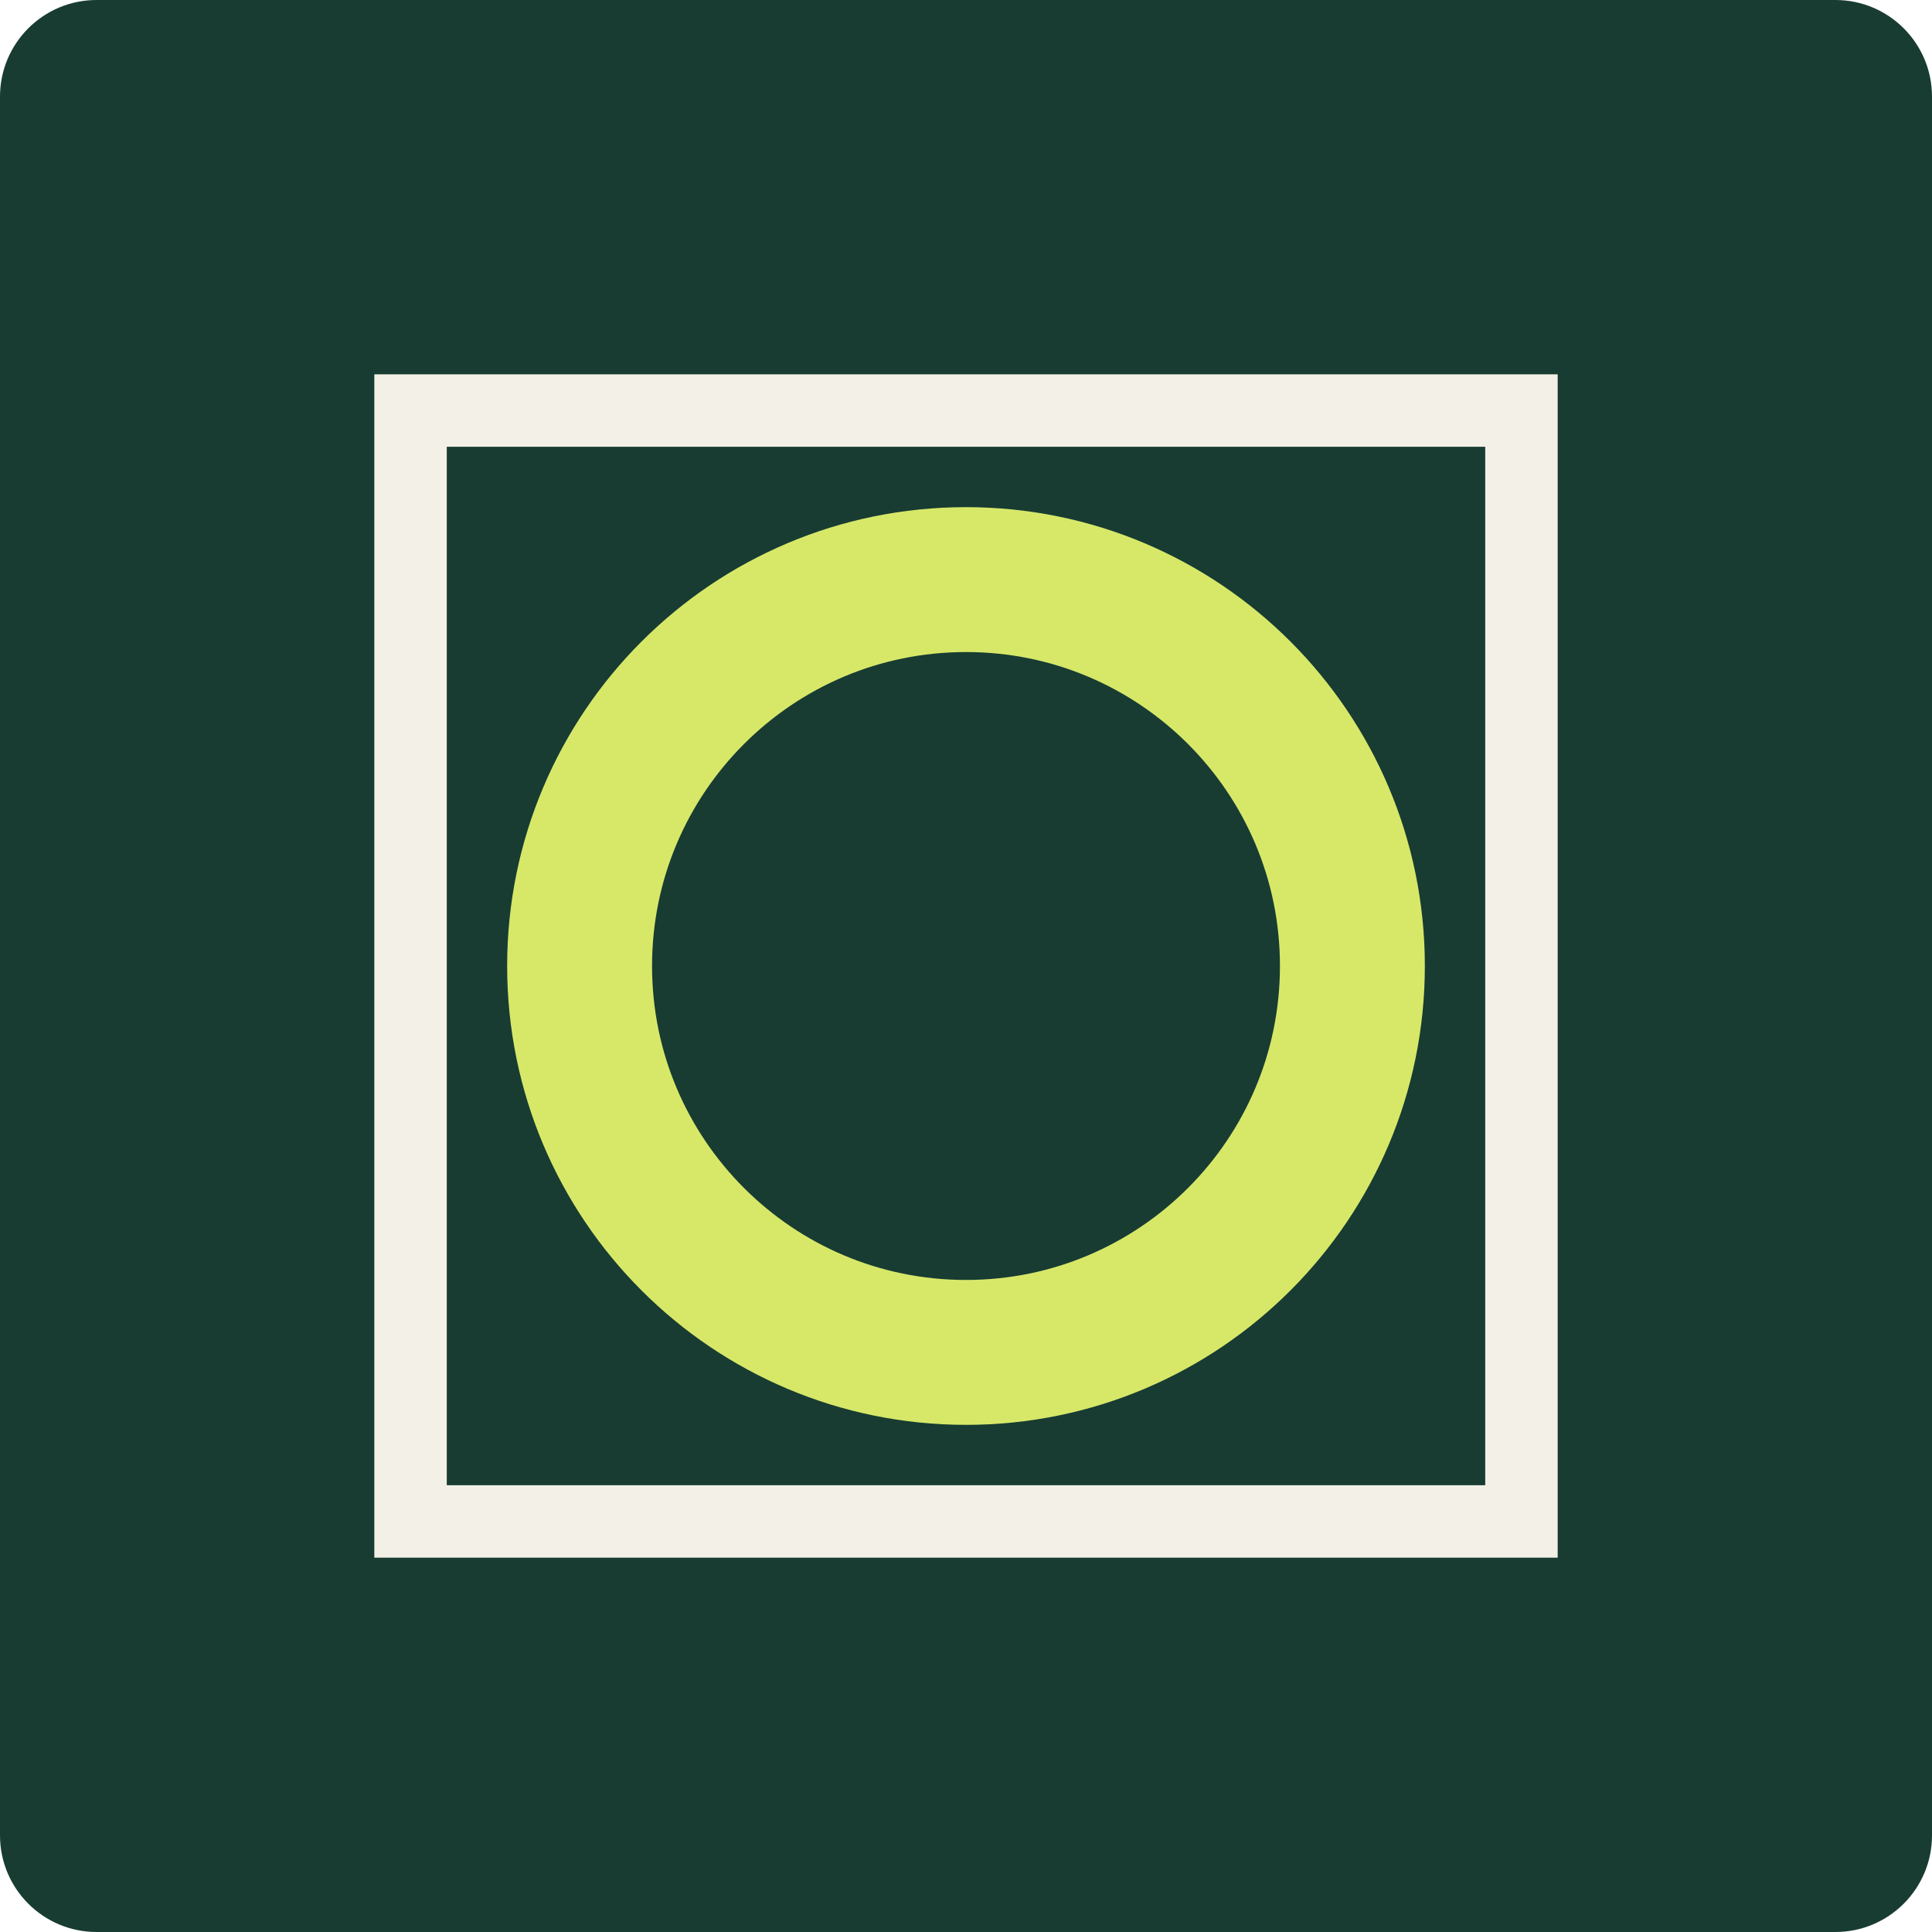
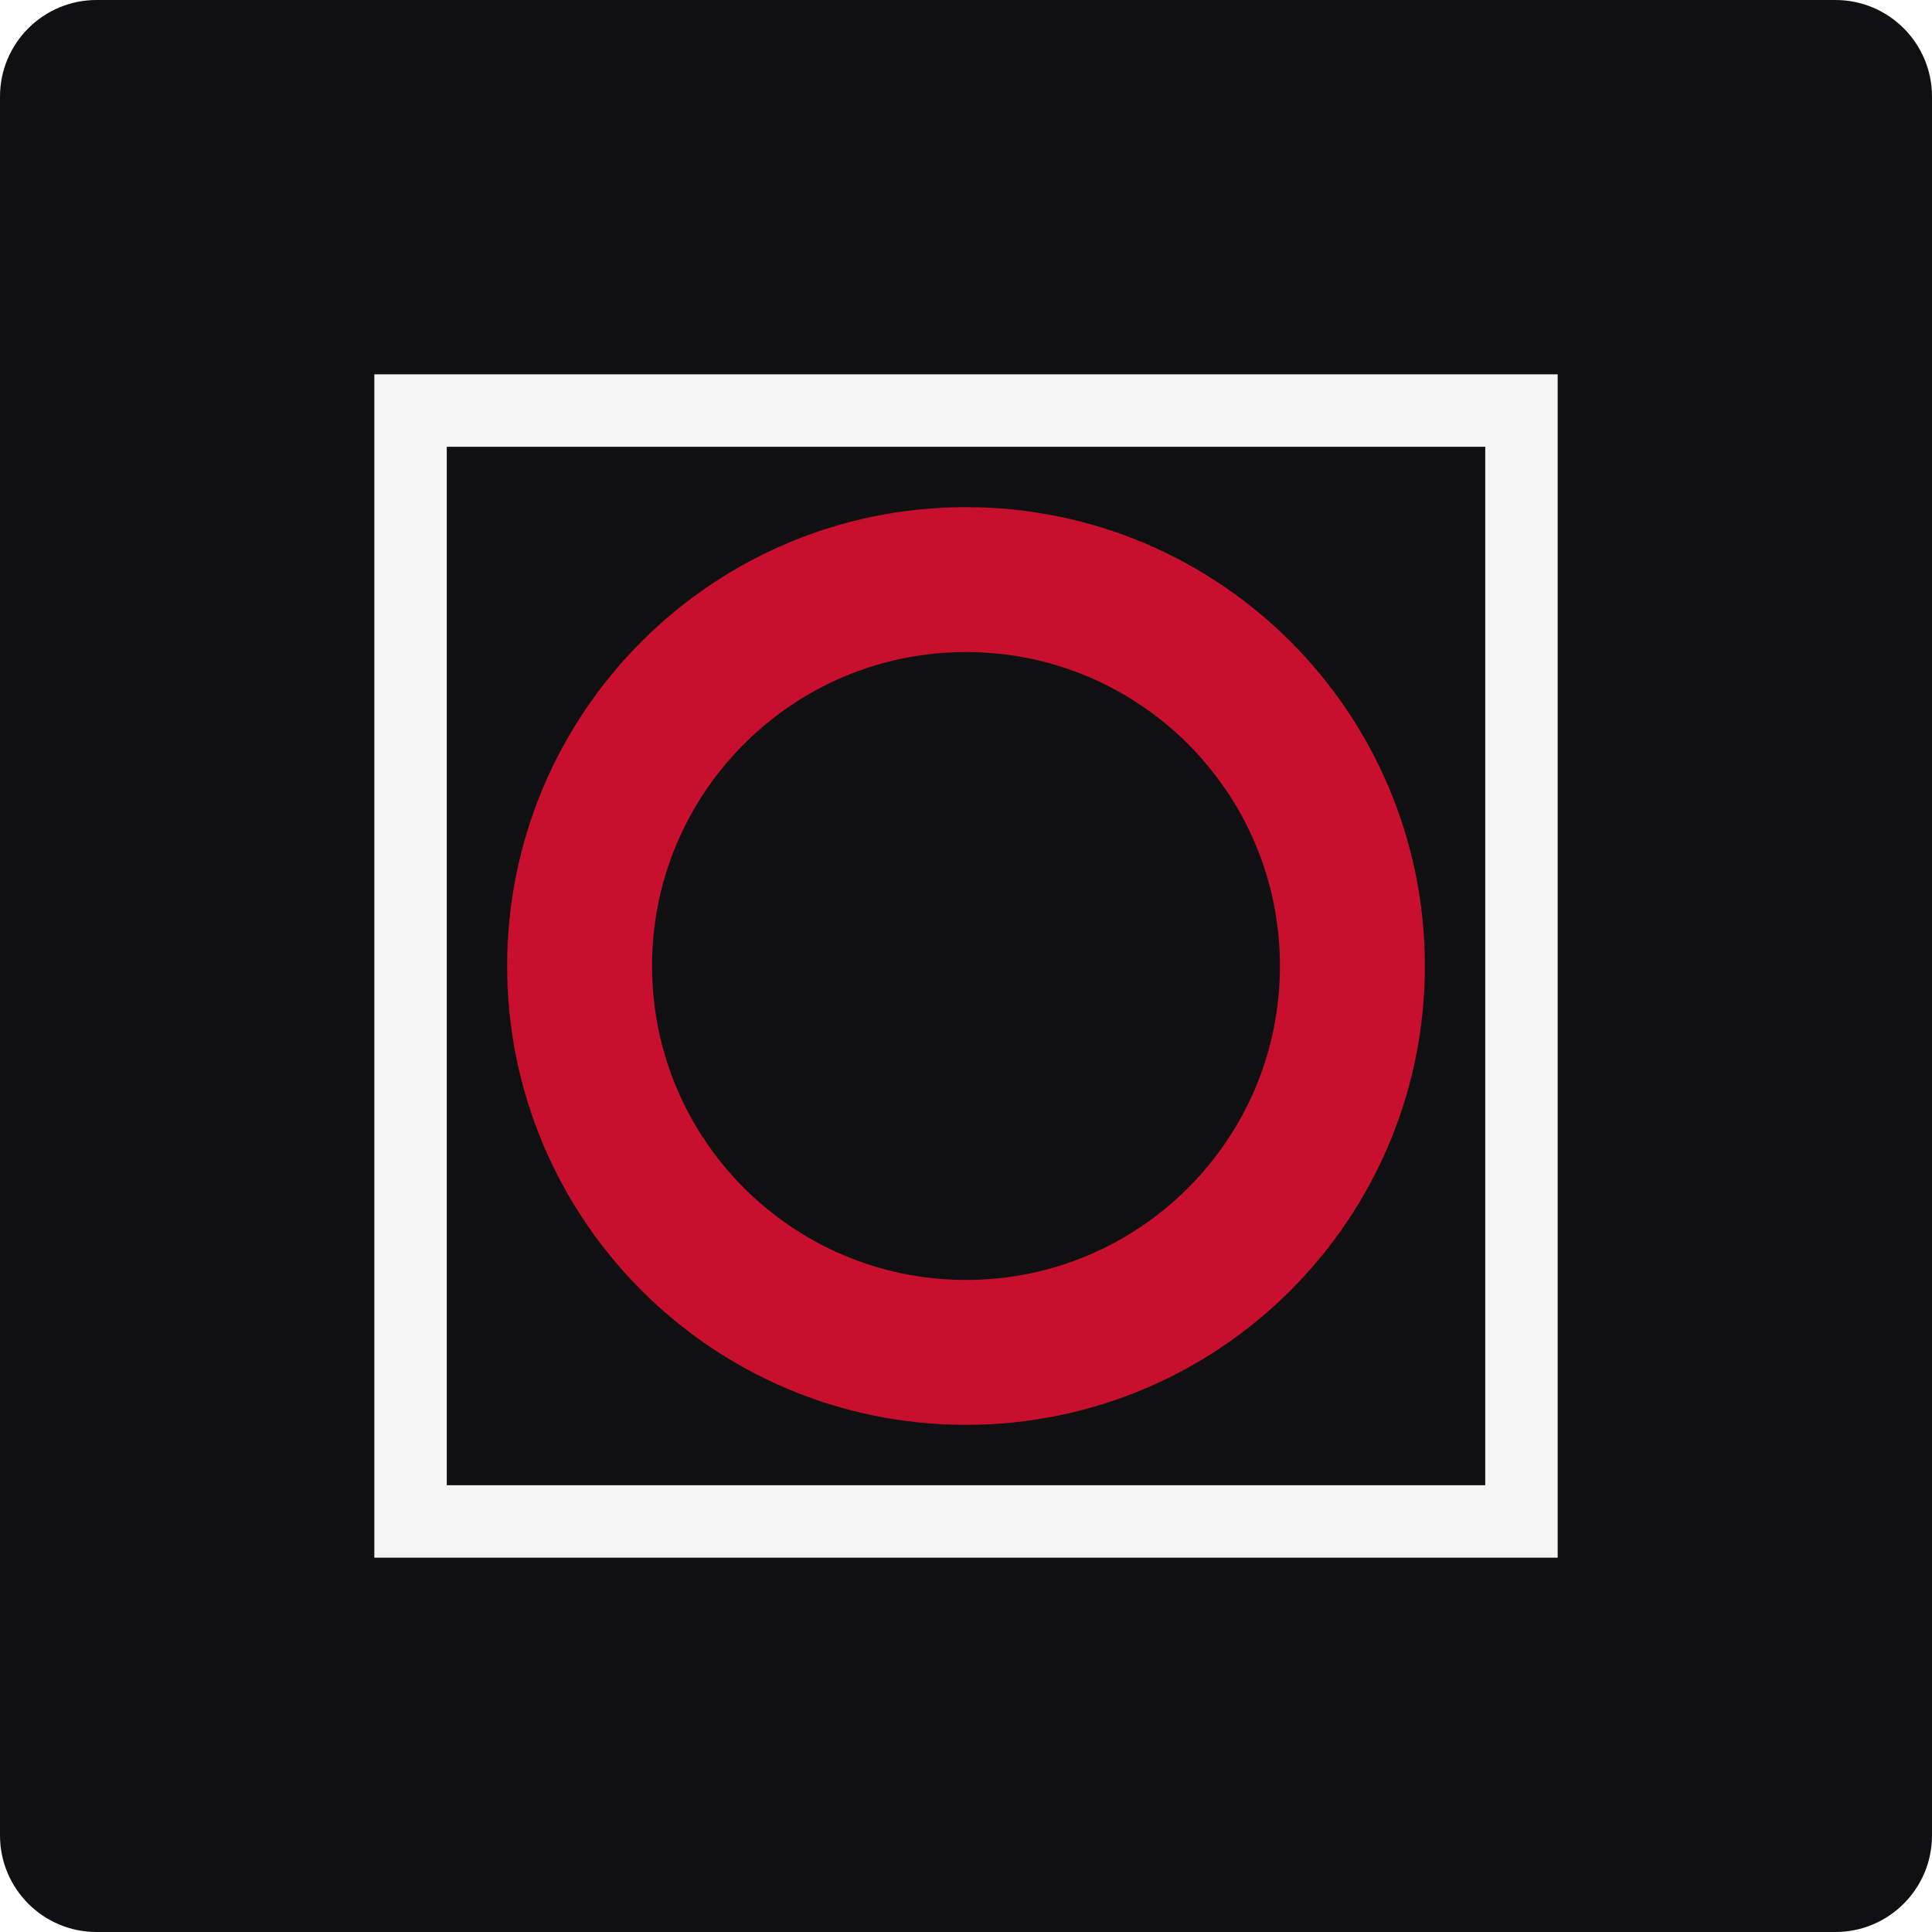
<svg xmlns="http://www.w3.org/2000/svg" viewBox="0 0 80 80">
-   <rect width="80" height="80" rx="4" fill="#183c32" />
-   <path d="M17 17h46v46H17z" fill="none" stroke="#f2f0e7" stroke-width="3" />
-   <circle cx="40" cy="40" r="16" fill="none" stroke="#d7e869" stroke-width="6" />
+   <rect width="80" height="80" rx="4" fill="#101012" />
+   <path d="M17 17h46v46H17z" fill="none" stroke="#F5F5F6" stroke-width="3" />
+   <circle cx="40" cy="40" r="16" fill="none" stroke="#C8102E" stroke-width="6" />
</svg>
